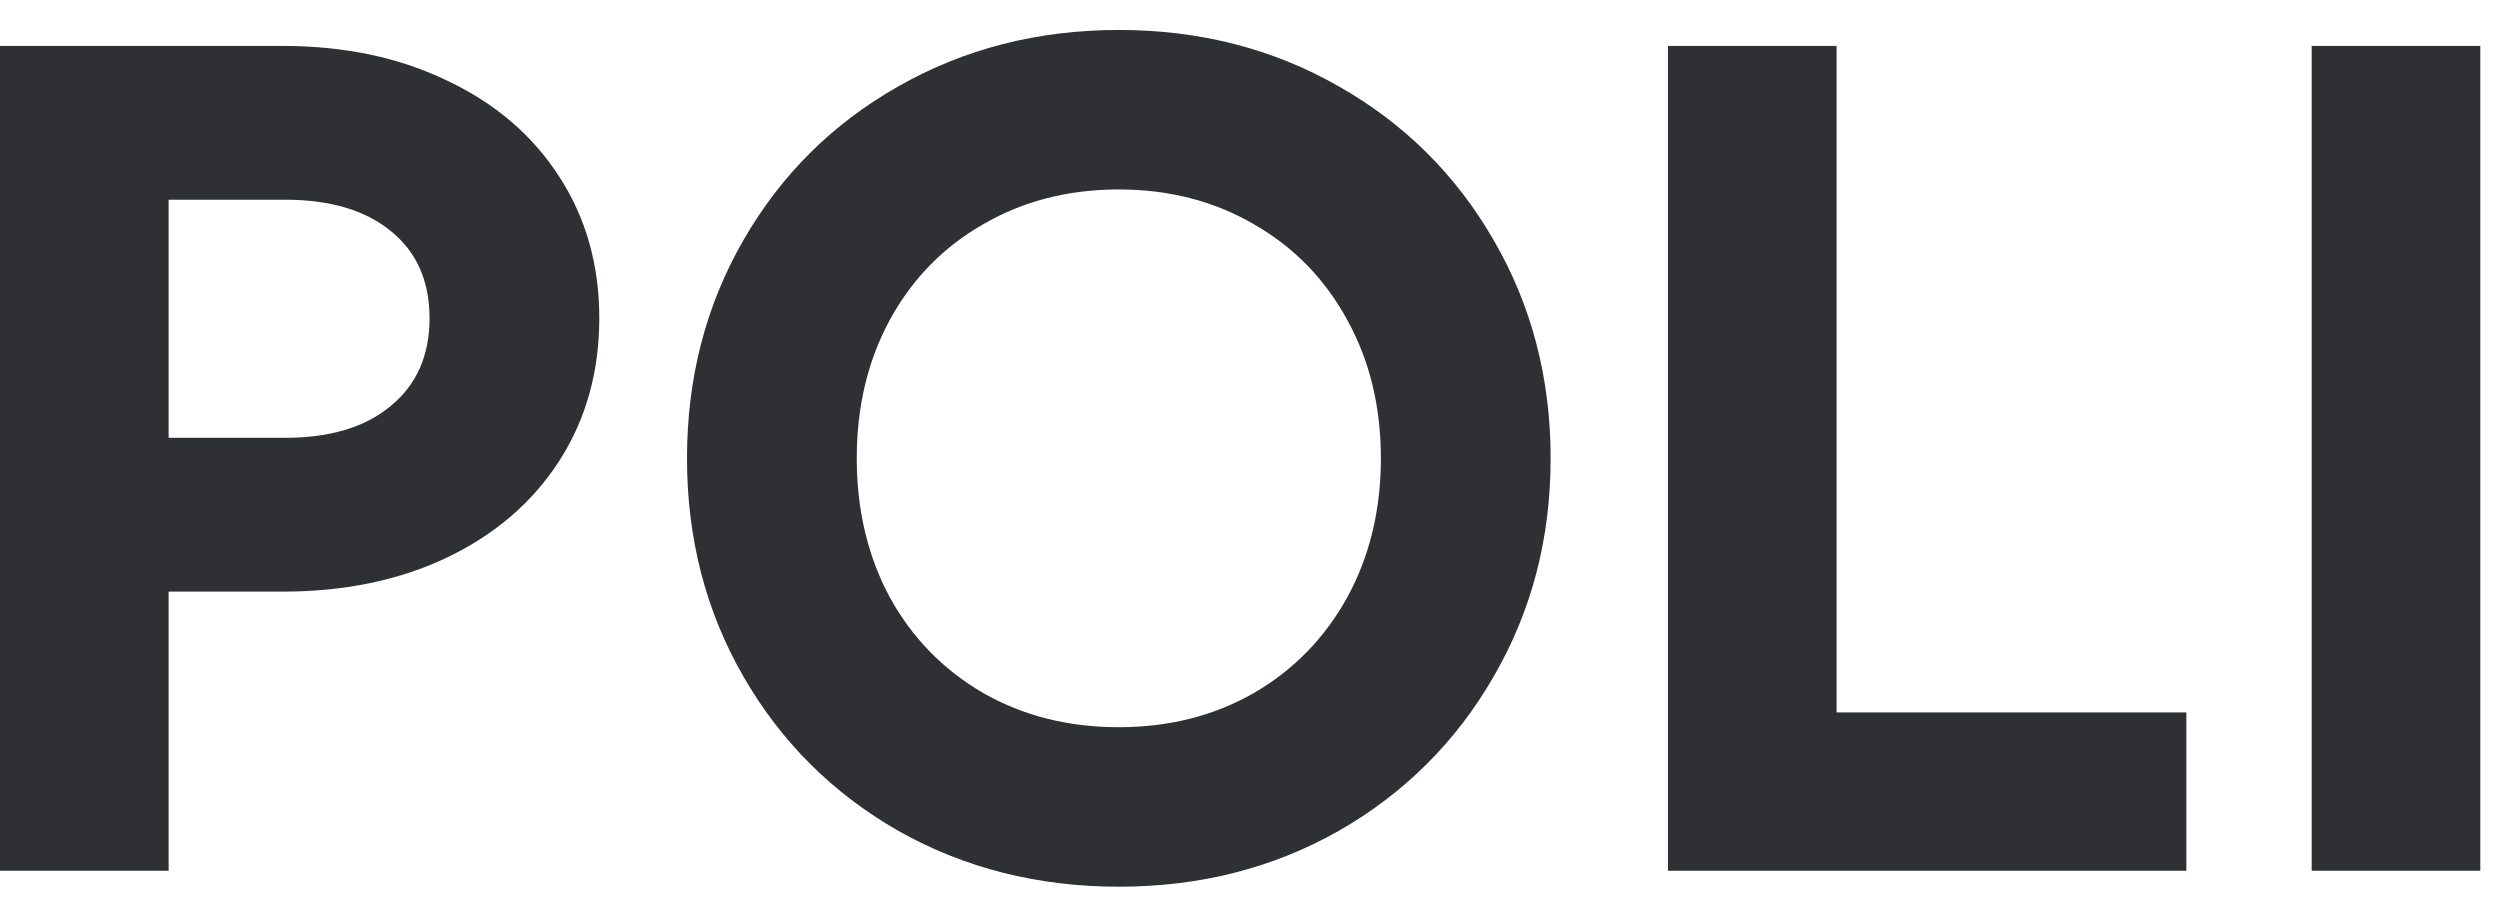
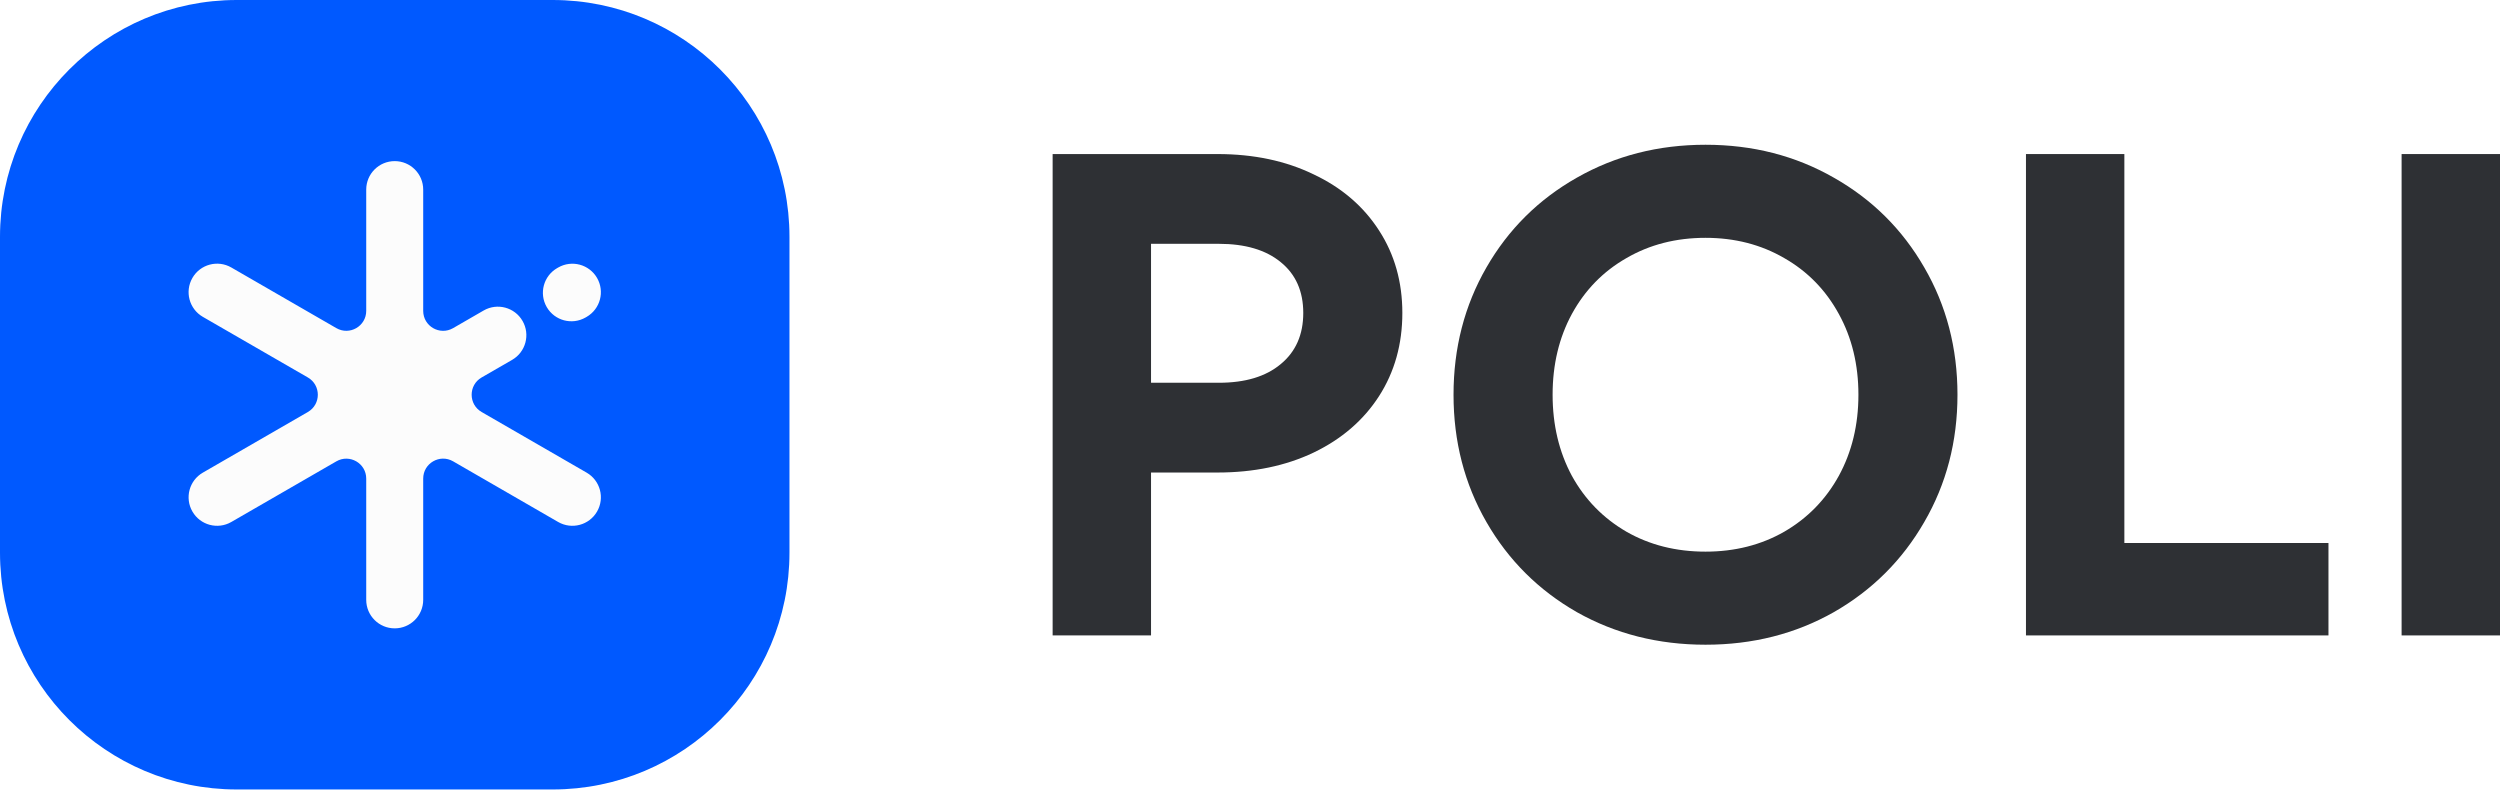
- <svg xmlns="http://www.w3.org/2000/svg" width="60" height="22" viewBox="0 0 60 22" fill="none">
-   <g id="POLI">
-     <path id="Vector" d="M55.48 1.102H59.527V20.898H55.48V1.102Z" fill="#2E3034" />
-     <path id="Vector_2" d="M40.031 1.102H44.078V17.098H52.473V20.898H40.031V1.102Z" fill="#2E3034" />
-     <path id="Vector_3" d="M26.852 21.281C24.91 21.281 23.146 20.835 21.561 19.941C19.984 19.039 18.744 17.804 17.842 16.236C16.939 14.669 16.488 12.923 16.488 11C16.488 9.077 16.939 7.331 17.842 5.764C18.744 4.196 19.984 2.965 21.561 2.072C23.146 1.17 24.91 0.719 26.852 0.719C28.793 0.719 30.552 1.17 32.129 2.072C33.706 2.965 34.945 4.196 35.848 5.764C36.759 7.331 37.215 9.077 37.215 11C37.215 12.923 36.759 14.669 35.848 16.236C34.945 17.804 33.706 19.039 32.129 19.941C30.552 20.835 28.793 21.281 26.852 21.281ZM26.852 17.453C28.055 17.453 29.135 17.18 30.092 16.633C31.049 16.077 31.796 15.311 32.334 14.336C32.872 13.352 33.141 12.24 33.141 11C33.141 9.76 32.872 8.653 32.334 7.678C31.796 6.693 31.049 5.928 30.092 5.381C29.135 4.825 28.055 4.547 26.852 4.547C25.639 4.547 24.555 4.825 23.598 5.381C22.641 5.928 21.893 6.693 21.355 7.678C20.827 8.653 20.562 9.76 20.562 11C20.562 12.24 20.827 13.352 21.355 14.336C21.893 15.311 22.641 16.077 23.598 16.633C24.555 17.18 25.639 17.453 26.852 17.453Z" fill="#2E3034" />
-     <path id="Vector_4" d="M0 1.102H6.781C8.267 1.102 9.584 1.38 10.732 1.936C11.89 2.482 12.788 3.253 13.426 4.246C14.064 5.23 14.383 6.361 14.383 7.637C14.383 8.922 14.064 10.061 13.426 11.055C12.788 12.048 11.89 12.823 10.732 13.379C9.584 13.926 8.267 14.199 6.781 14.199H4.047V20.898H0V1.102ZM6.836 10.508C7.921 10.508 8.768 10.253 9.379 9.742C9.999 9.232 10.309 8.53 10.309 7.637C10.309 6.743 9.999 6.046 9.379 5.545C8.768 5.044 7.921 4.793 6.836 4.793H4.047V10.508H6.836Z" fill="#2E3034" />
-   </g>
+ <svg xmlns="http://www.w3.org/2000/svg" width="114" height="36" viewBox="0 0 114 36" fill="none">
+   <rect width="36" height="36" rx="10.8" fill="#0059FF" />
+   <path fill-rule="evenodd" clip-rule="evenodd" d="M17.999 7.347C17.281 7.347 16.7 7.928 16.7 8.646V14.175C16.7 14.875 15.943 15.312 15.337 14.962L10.549 12.198C9.927 11.839 9.133 12.052 8.774 12.673C8.415 13.295 8.628 14.089 9.249 14.448L14.039 17.213C14.644 17.563 14.644 18.437 14.039 18.787L9.25 21.552C8.628 21.91 8.416 22.705 8.774 23.326C9.133 23.948 9.928 24.161 10.549 23.802L15.337 21.038C15.943 20.688 16.7 21.125 16.7 21.825V27.354C16.7 28.072 17.281 28.653 17.999 28.653C18.716 28.653 19.298 28.072 19.298 27.354V21.823C19.298 21.124 20.055 20.687 20.661 21.036L25.451 23.802C26.073 24.161 26.867 23.948 27.226 23.326C27.585 22.705 27.372 21.91 26.75 21.552L21.961 18.787C21.356 18.437 21.356 17.563 21.961 17.213L23.353 16.41C23.974 16.051 24.187 15.256 23.828 14.635C23.47 14.013 22.675 13.8 22.054 14.159L20.661 14.963C20.055 15.313 19.298 14.876 19.298 14.176V8.646C19.298 7.928 18.716 7.347 17.999 7.347ZM27.226 12.675C27.585 13.296 27.372 14.091 26.75 14.45L26.705 14.476C26.084 14.835 25.289 14.622 24.93 14.001C24.572 13.379 24.784 12.585 25.406 12.226L25.451 12.2C26.073 11.841 26.867 12.054 27.226 12.675Z" fill="#FCFCFC" />
+   <path d="M109.513 7.025H114V28.975H109.513V7.025Z" fill="#2E3034" />
+   <path d="M92.384 7.025H96.871V24.761H106.178V28.975H92.384V7.025Z" fill="#2E3034" />
+   <path d="M77.771 29.399C75.619 29.399 73.663 28.904 71.905 27.914C70.157 26.913 68.782 25.544 67.782 23.806C66.781 22.067 66.281 20.132 66.281 18C66.281 15.868 66.781 13.932 67.782 12.194C68.782 10.456 70.157 9.092 71.905 8.102C73.663 7.101 75.619 6.601 77.771 6.601C79.924 6.601 81.874 7.101 83.623 8.102C85.371 9.092 86.745 10.456 87.746 12.194C88.756 13.932 89.261 15.868 89.261 18C89.261 20.132 88.756 22.067 87.746 23.806C86.745 25.544 85.371 26.913 83.623 27.914C81.874 28.904 79.924 29.399 77.771 29.399ZM77.771 25.155C79.105 25.155 80.303 24.852 81.364 24.245C82.425 23.629 83.254 22.78 83.85 21.699C84.446 20.607 84.744 19.374 84.744 18C84.744 16.626 84.446 15.398 83.85 14.316C83.254 13.225 82.425 12.376 81.364 11.77C80.303 11.153 79.105 10.845 77.771 10.845C76.427 10.845 75.225 11.153 74.164 11.77C73.103 12.376 72.274 13.225 71.678 14.316C71.091 15.398 70.799 16.626 70.799 18C70.799 19.374 71.091 20.607 71.678 21.699C72.274 22.78 73.103 23.629 74.164 24.245C75.225 24.852 76.427 25.155 77.771 25.155Z" fill="#2E3034" />
+   <path d="M48 7.025H55.519C57.166 7.025 58.626 7.333 59.899 7.95C61.183 8.556 62.178 9.41 62.886 10.512C63.593 11.603 63.947 12.856 63.947 14.271C63.947 15.696 63.593 16.959 62.886 18.061C62.178 19.162 61.183 20.021 59.899 20.638C58.626 21.244 57.166 21.547 55.519 21.547H52.487V28.975H48V7.025ZM55.579 17.454C56.782 17.454 57.722 17.171 58.399 16.605C59.086 16.04 59.429 15.261 59.429 14.271C59.429 13.281 59.086 12.508 58.399 11.952C57.722 11.396 56.782 11.118 55.579 11.118H52.487V17.454H55.579Z" fill="#2E3034" />
</svg>
